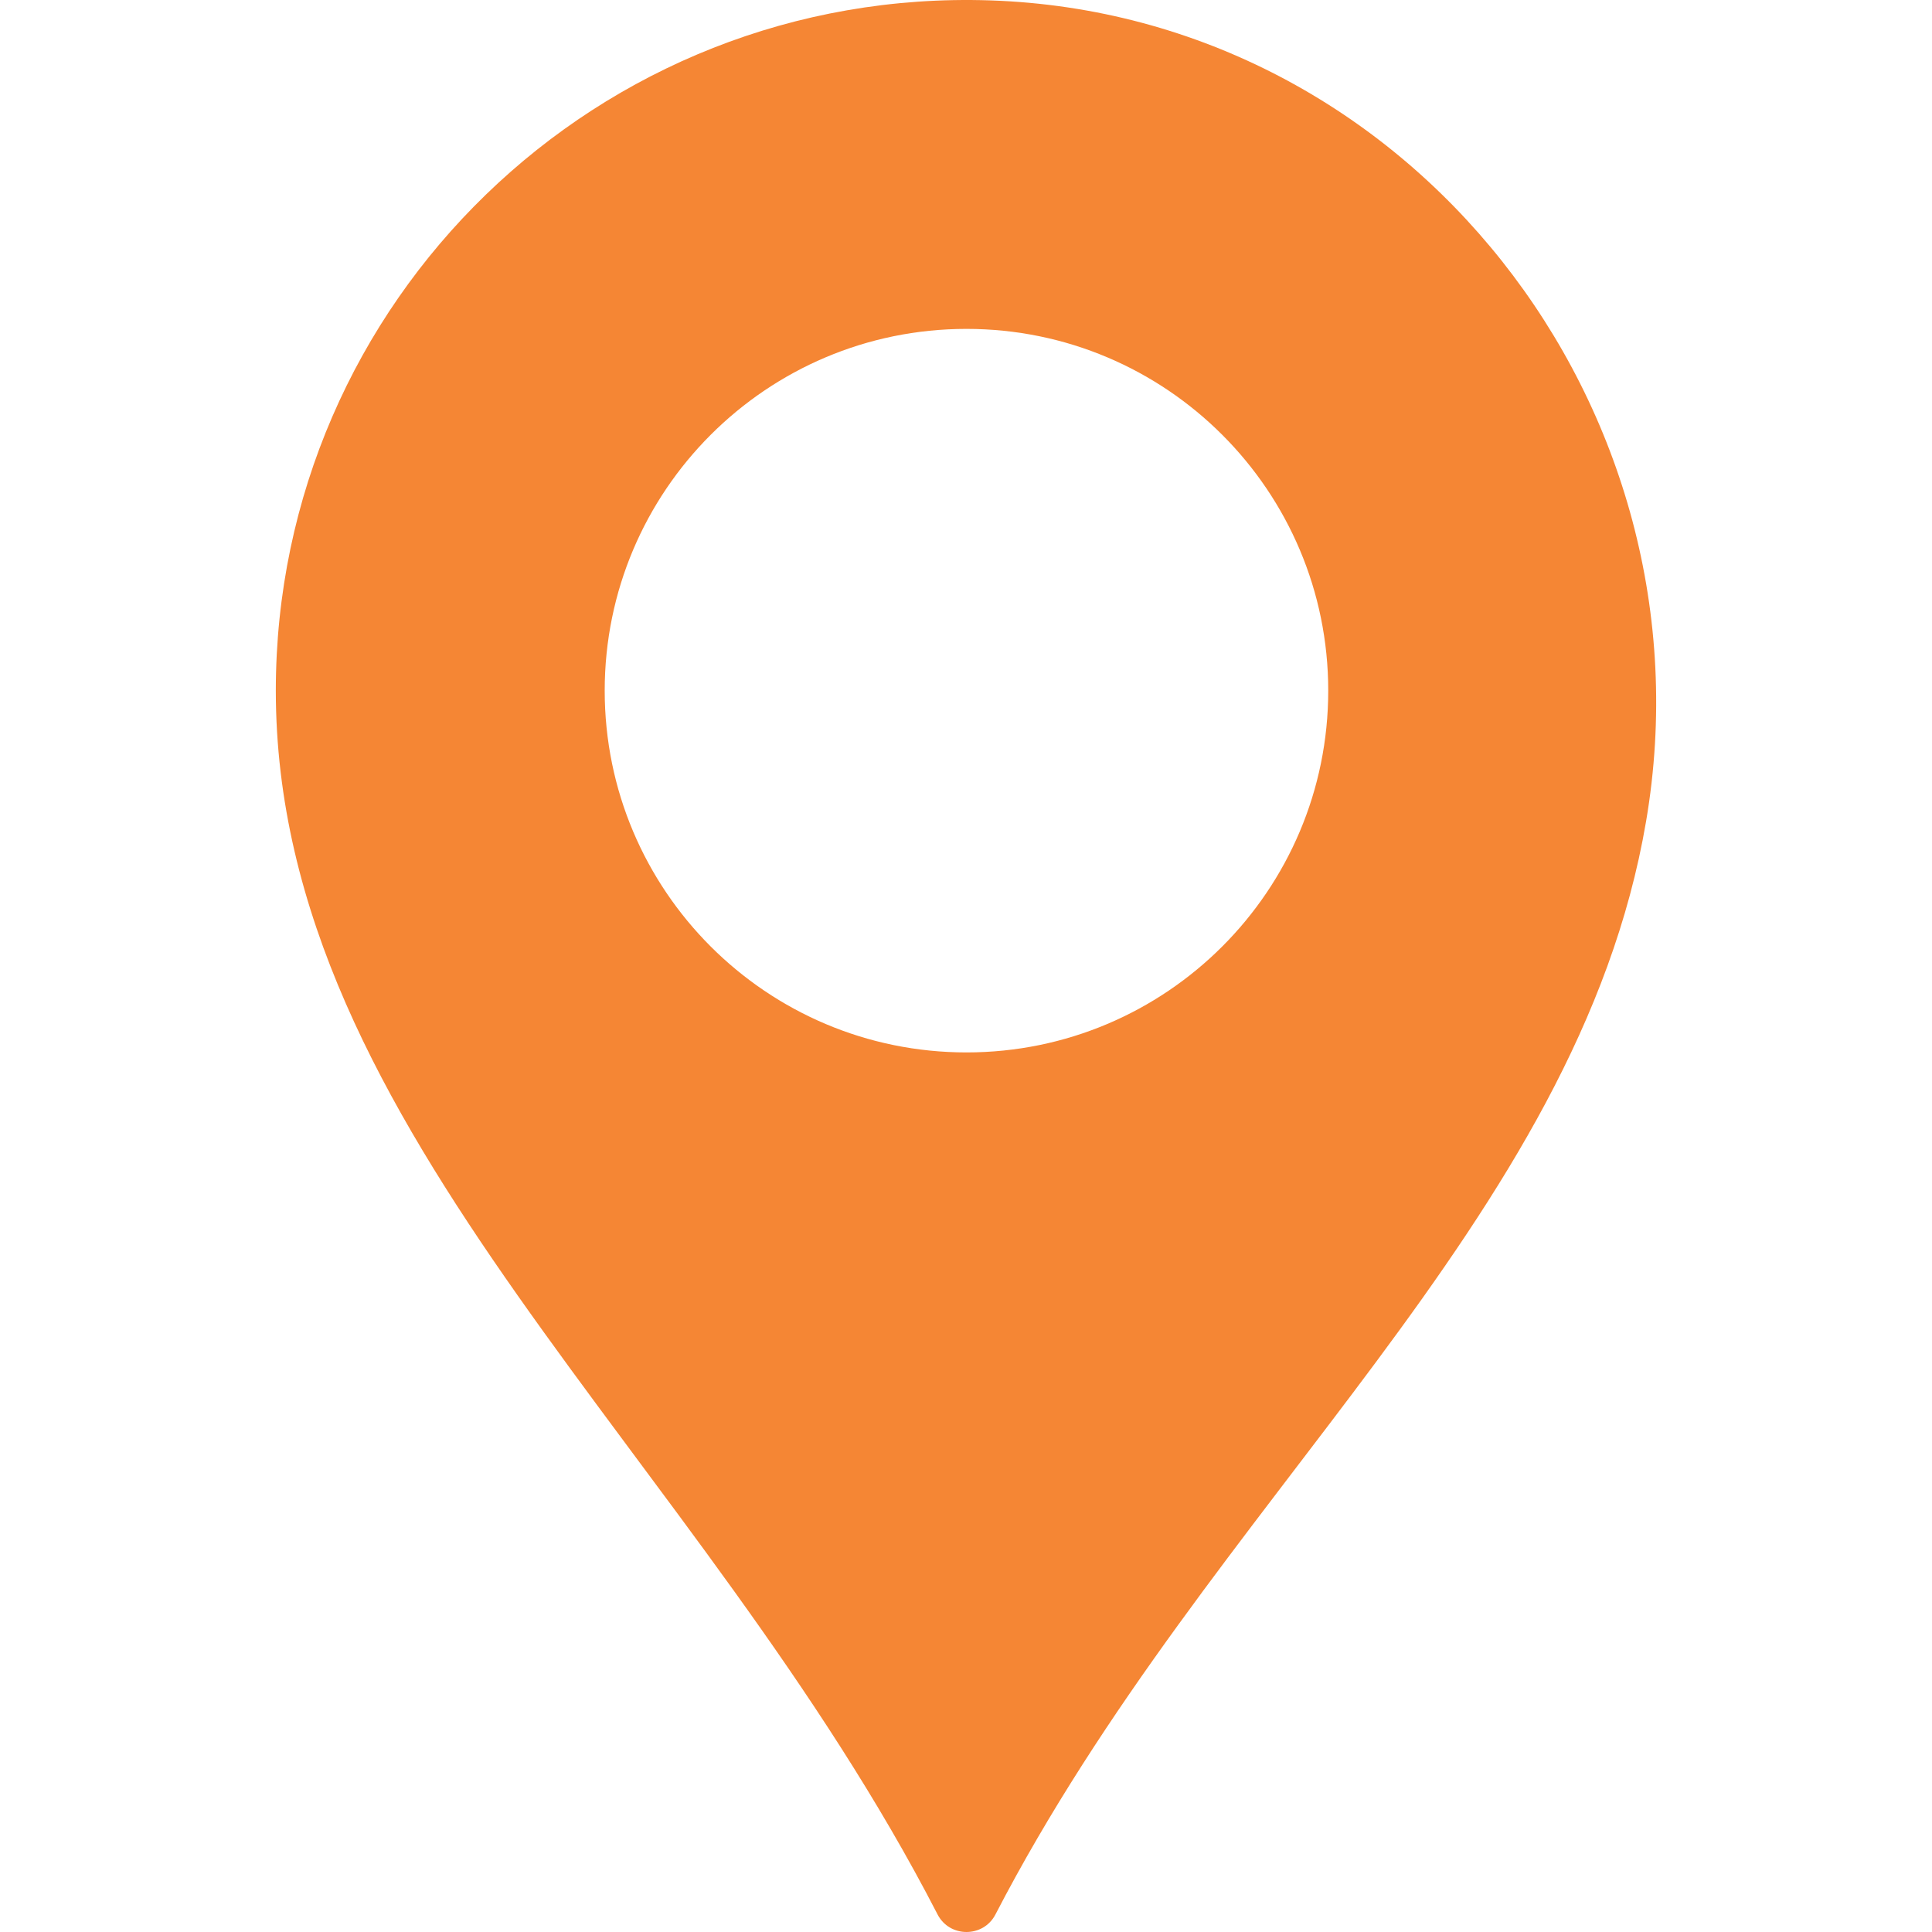
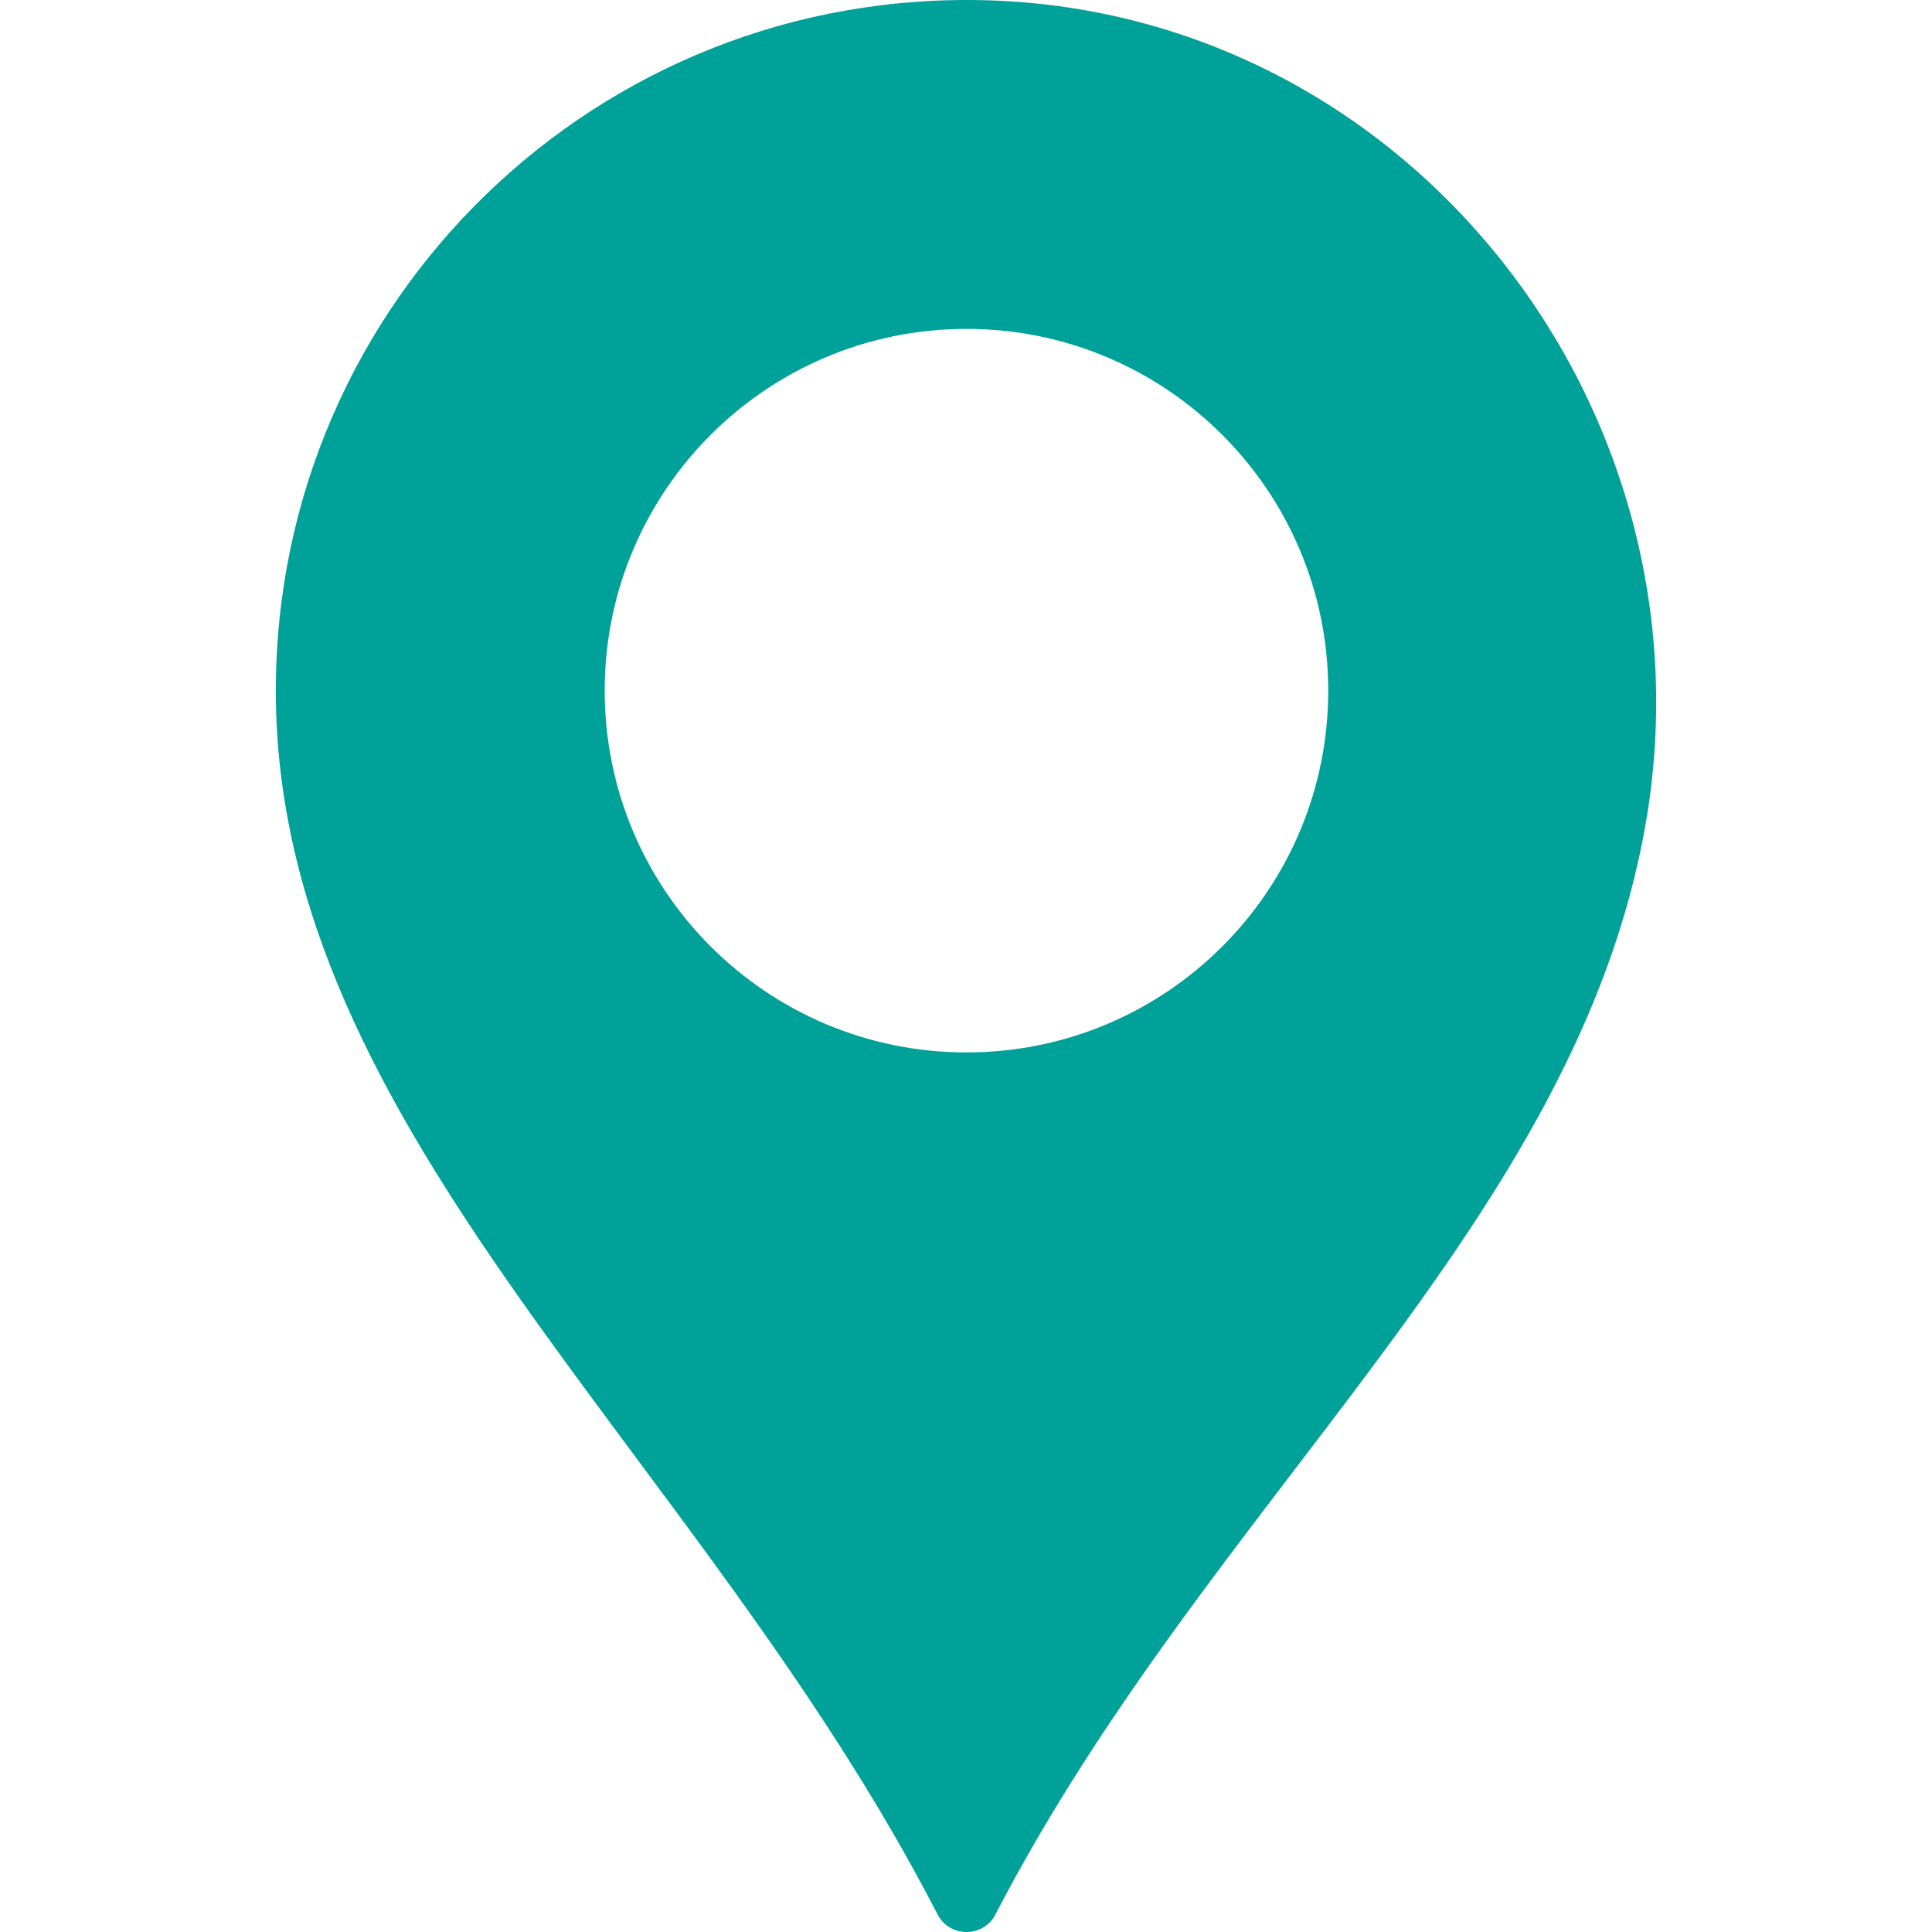
<svg xmlns="http://www.w3.org/2000/svg" version="1.1" id="Capa_1" x="0px" y="0px" width="512px" height="512px" viewBox="0 0 513.597 513.597" style="enable-background:new 0 0 513.597 513.597;" xml:space="preserve" class="">
  <g>
    <g>
-       <path d="M263.278,0.107C158.977-3.408,73.323,80.095,73.323,183.602c0,117.469,112.73,202.72,175.915,325.322   c3.208,6.225,12.169,6.233,15.388,0.009c57.16-110.317,154.854-184.291,172.959-290.569   C456.331,108.387,374.776,3.866,263.278,0.107z M256.923,279.773c-53.113,0-96.171-43.059-96.171-96.171   s43.059-96.171,96.171-96.171c53.113,0,96.172,43.059,96.172,96.171S310.036,279.773,256.923,279.773z" data-original="#000000" class="active-path" data-old_color="#000000" fill="#F58634" />
+       <path d="M263.278,0.107C158.977-3.408,73.323,80.095,73.323,183.602c0,117.469,112.73,202.72,175.915,325.322   c3.208,6.225,12.169,6.233,15.388,0.009c57.16-110.317,154.854-184.291,172.959-290.569   C456.331,108.387,374.776,3.866,263.278,0.107z M256.923,279.773c-53.113,0-96.171-43.059-96.171-96.171   s43.059-96.171,96.171-96.171c53.113,0,96.172,43.059,96.172,96.171S310.036,279.773,256.923,279.773z" data-original="#000000" class="active-path" data-old_color="#000000" fill="#00a198" />
    </g>
  </g>
</svg>
